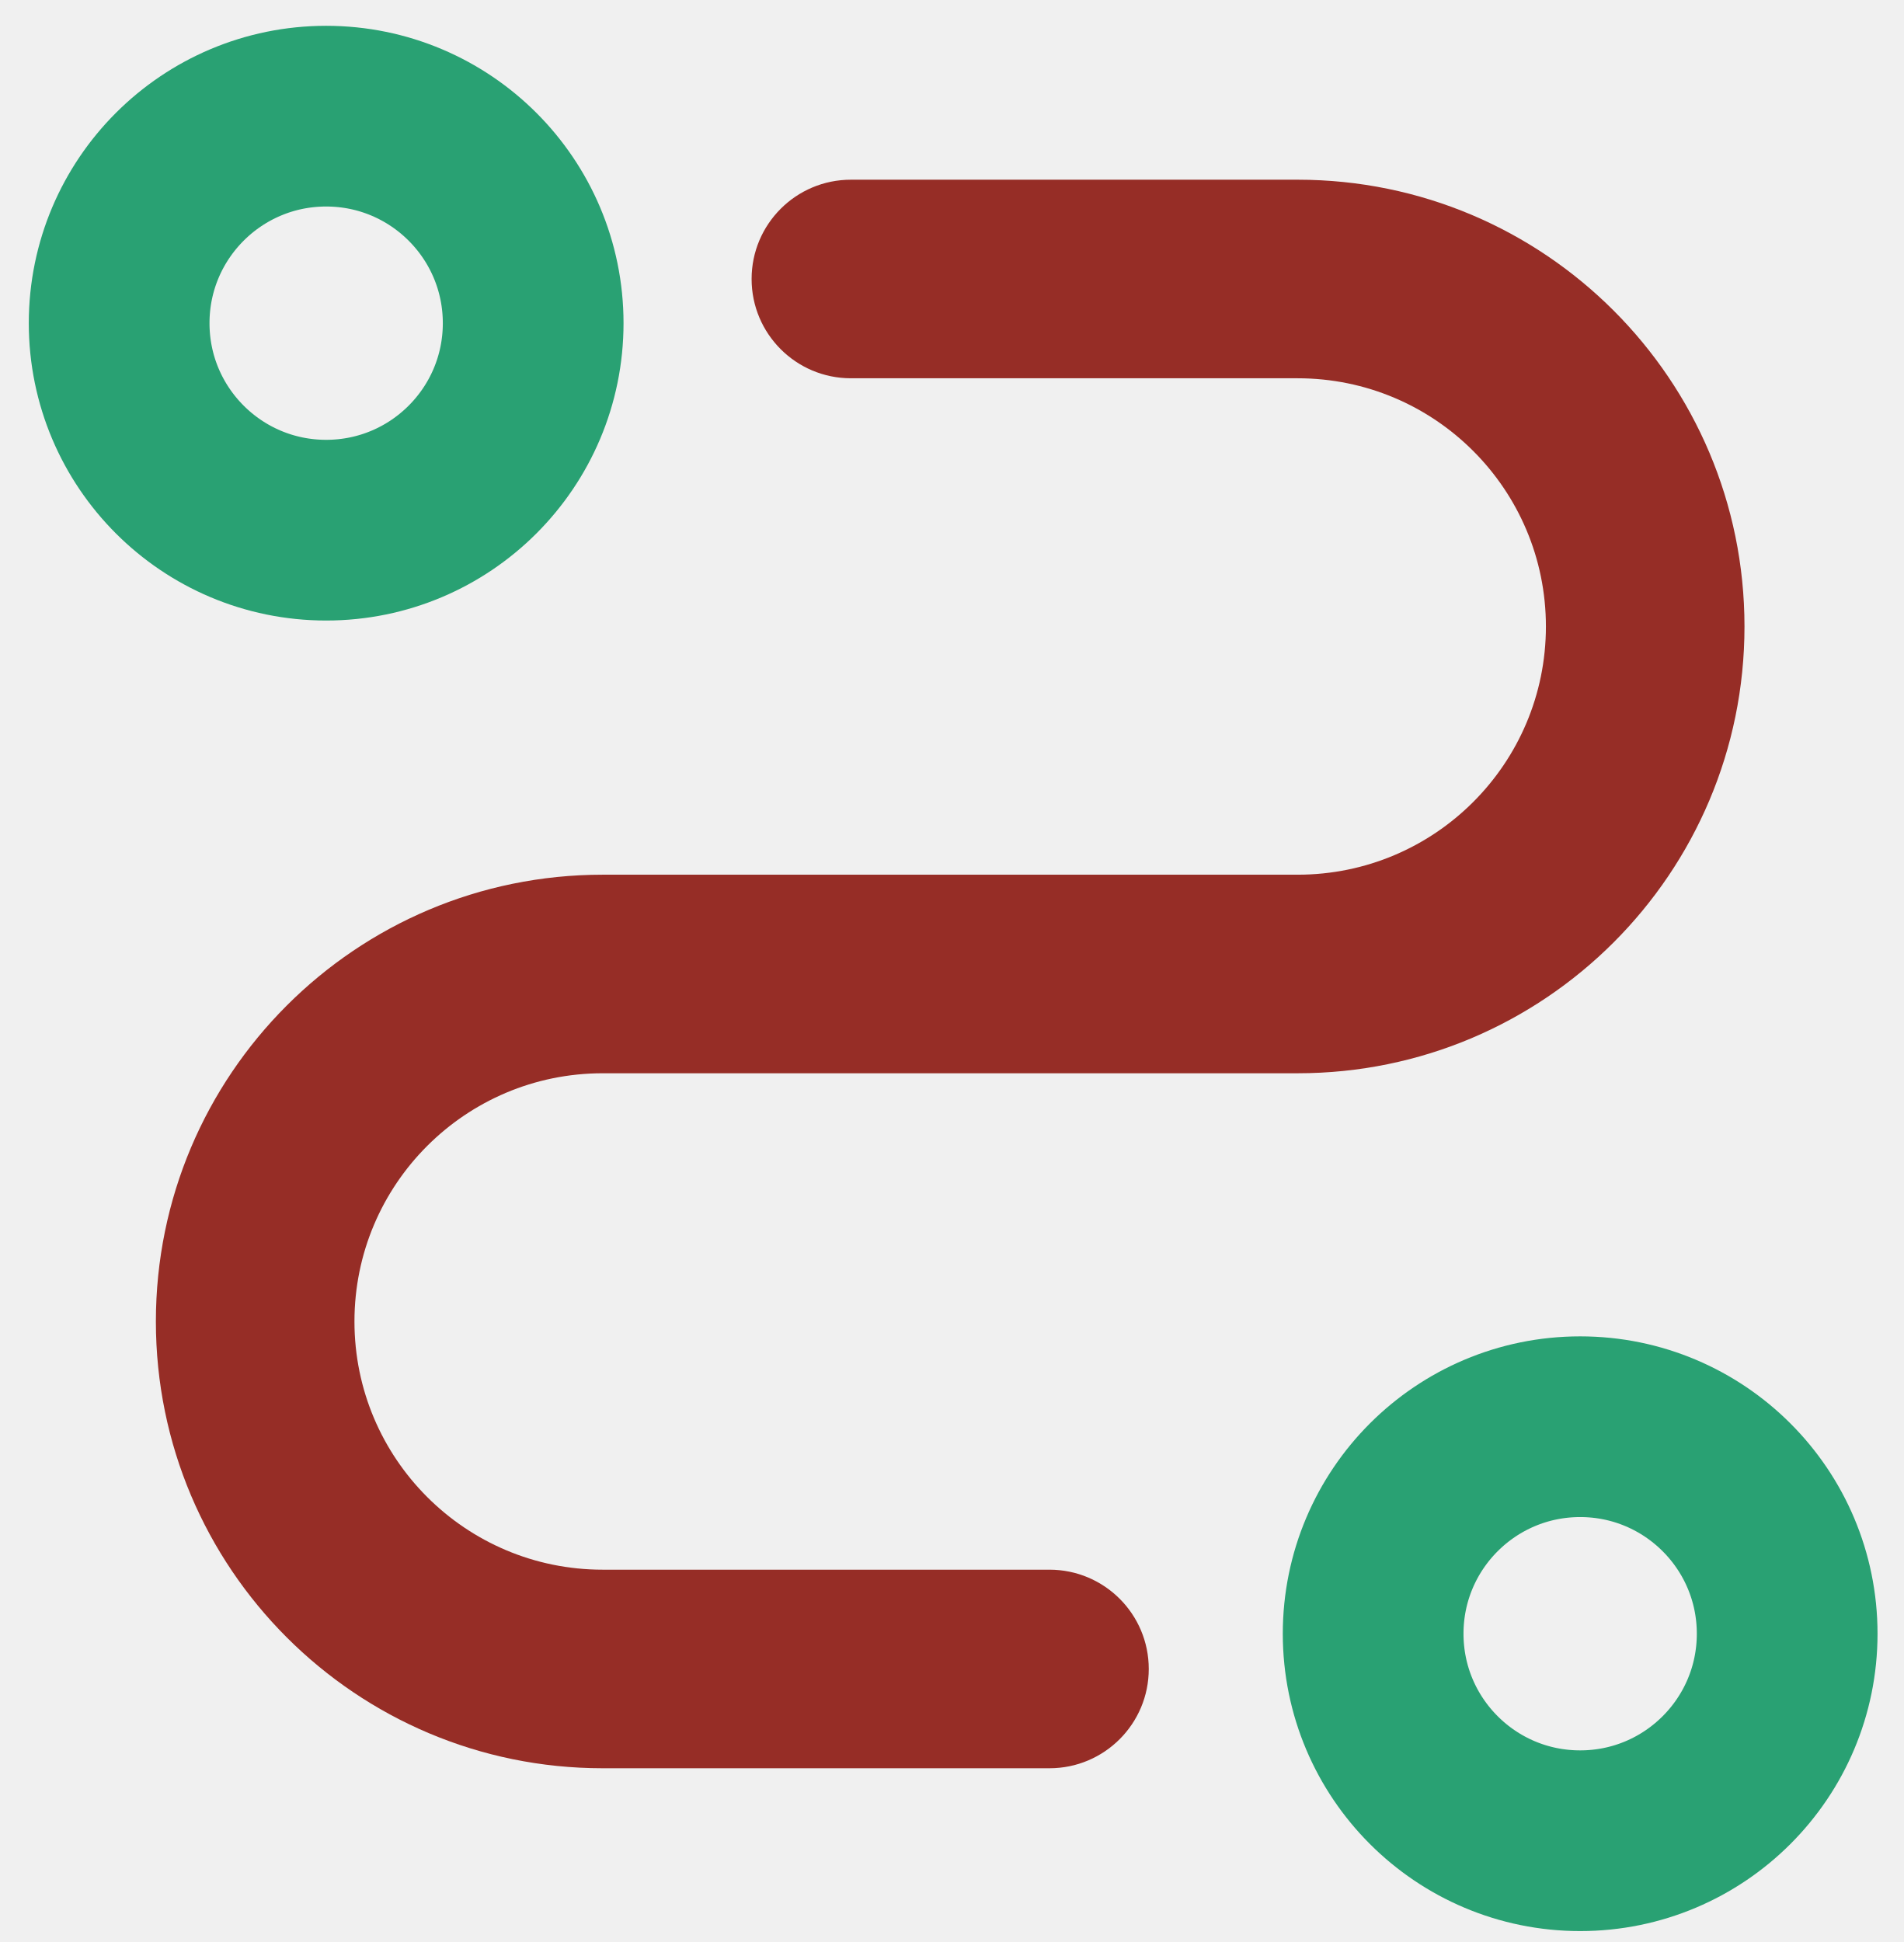
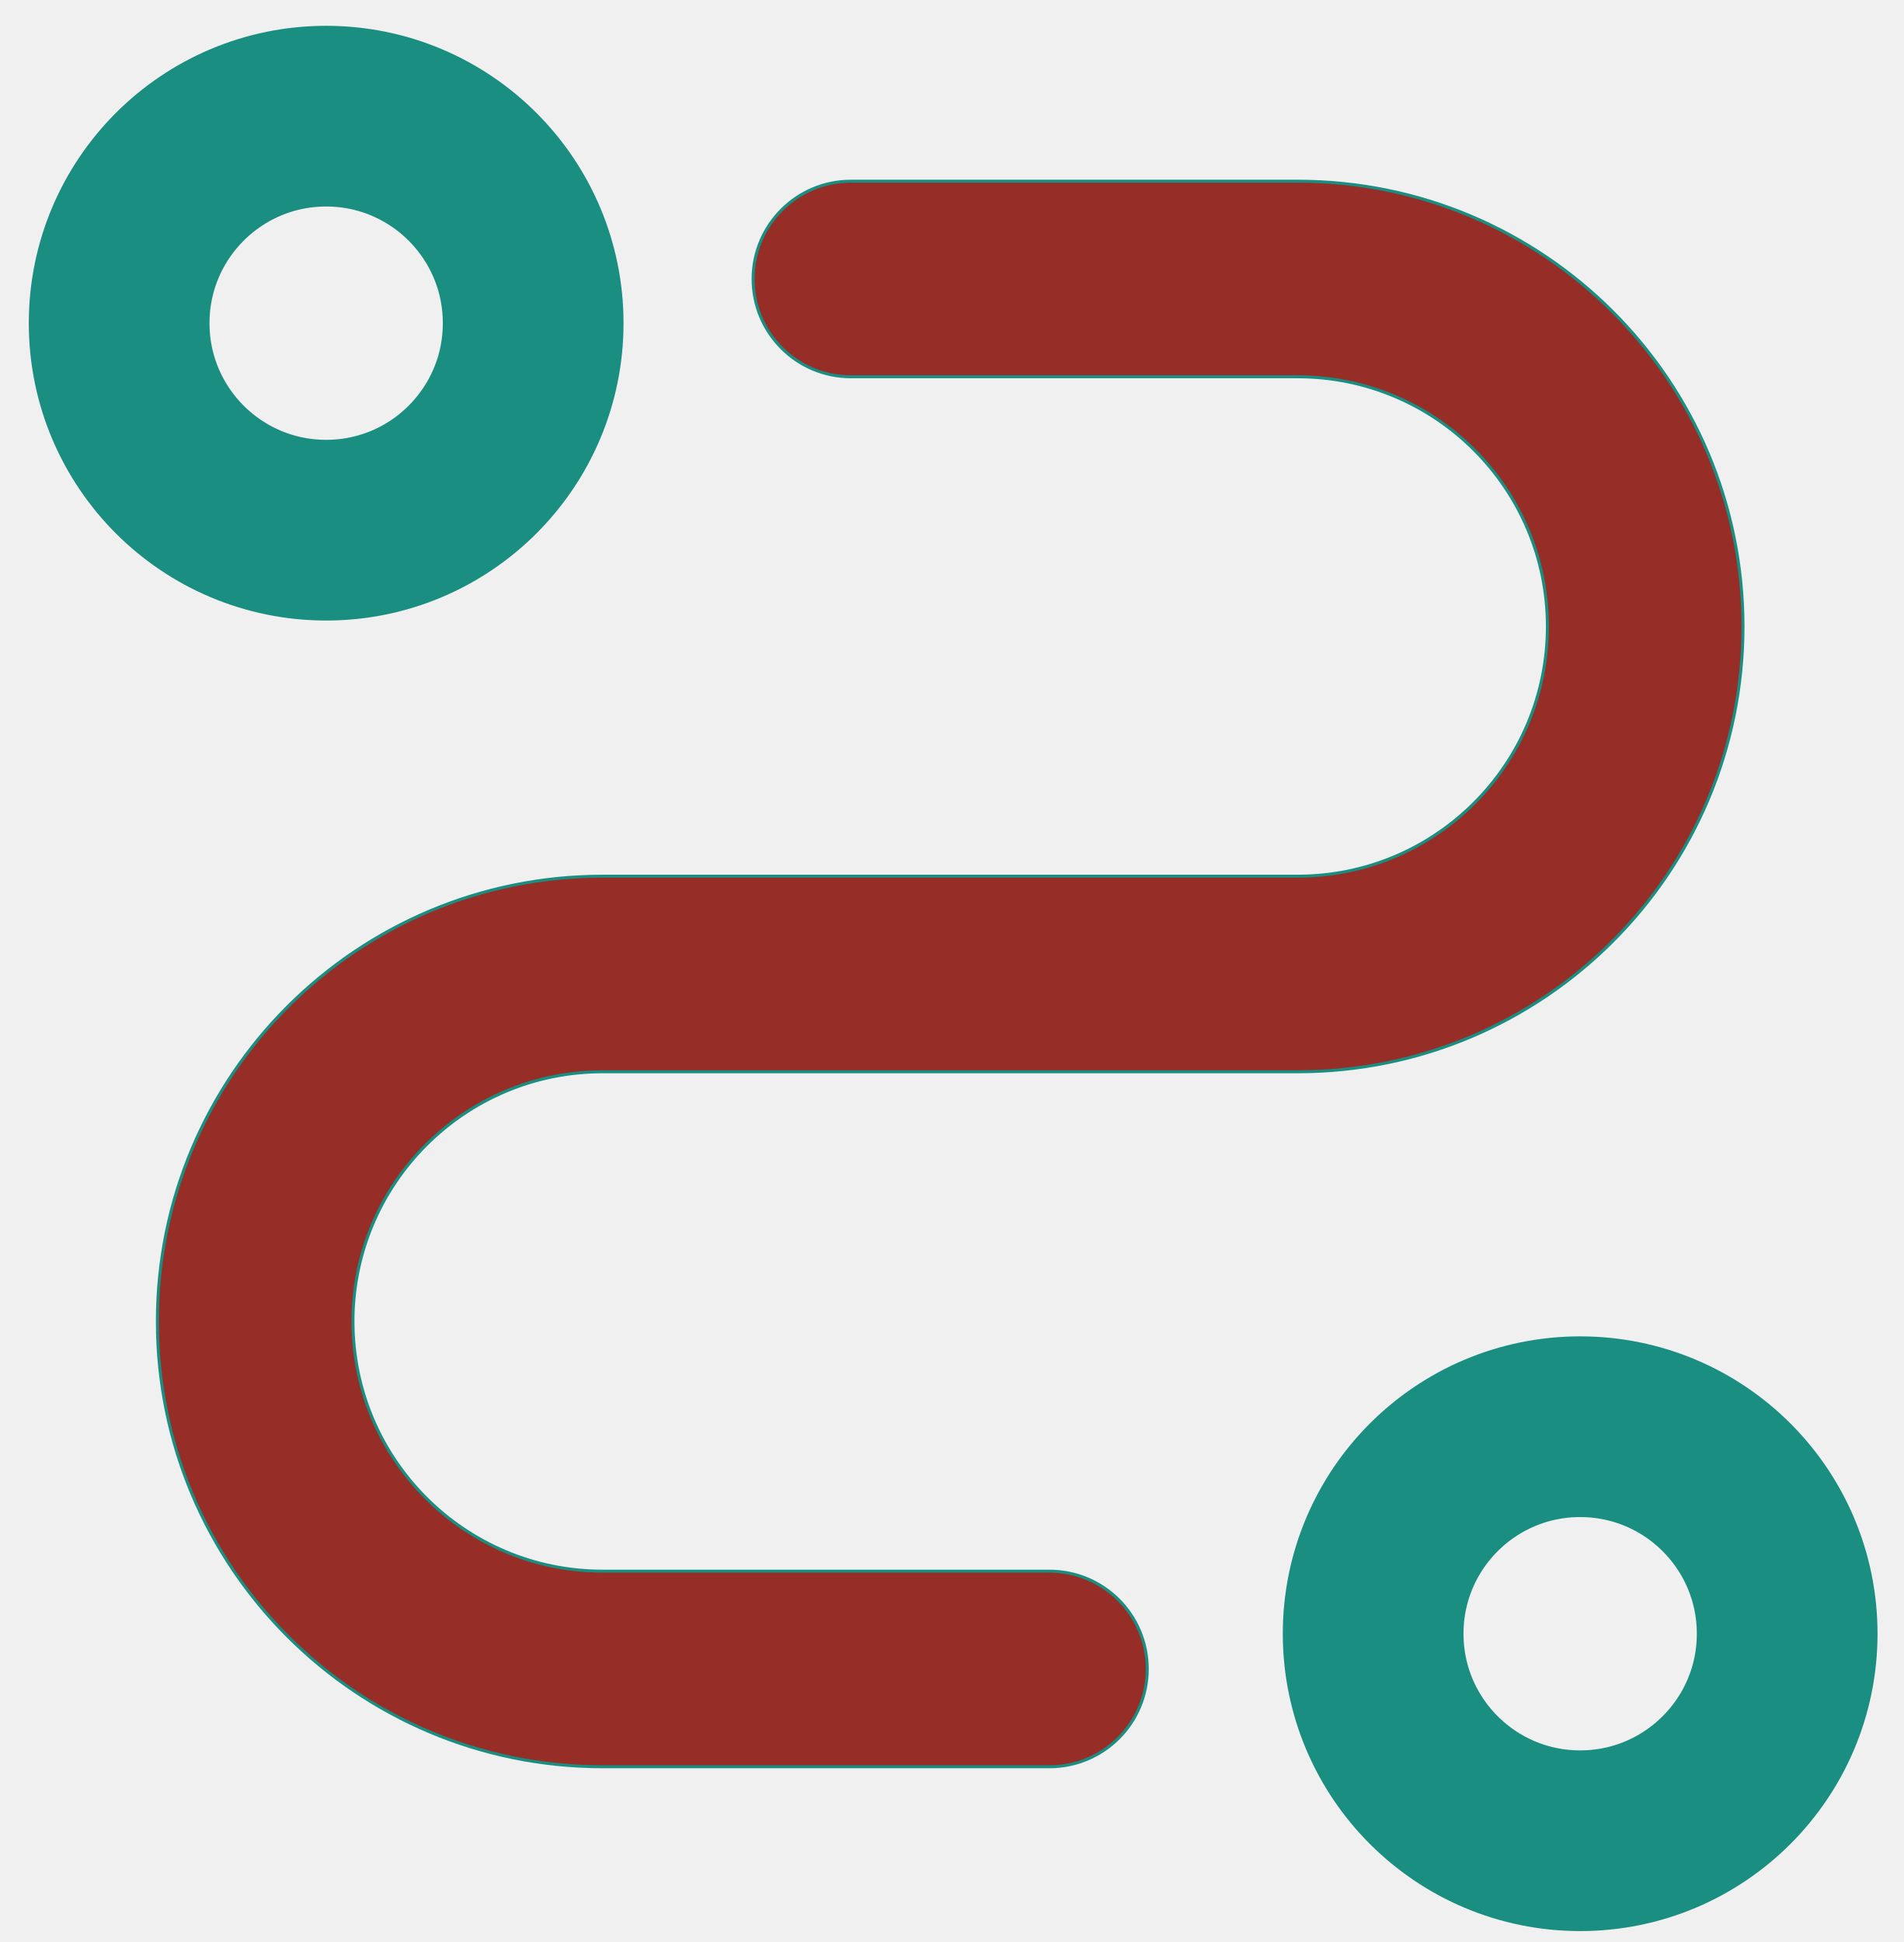
<svg xmlns="http://www.w3.org/2000/svg" width="639" height="652" viewBox="0 0 639 652" fill="none">
-   <g clip-path="url(#clip0_26570_53)">
-     <mask id="mask0_26570_53" style="mask-type:luminance" maskUnits="userSpaceOnUse" x="-12" y="-25" width="663" height="701">
-       <path d="M651 -25H-12V676H651V-25Z" fill="white" />
+   <g clip-path="url(#clip0_26641_15820)">
+     <mask id="mask0_26641_15820" style="mask-type:luminance" maskUnits="userSpaceOnUse" x="0" y="0" width="639" height="652">
+       <path d="M638.5 0.5V651.5H0.5V0.5H638.5Z" fill="white" stroke="white" />
    </mask>
-     <g mask="url(#mask0_26570_53)">
-       <path fill-rule="evenodd" clip-rule="evenodd" d="M435.667 60.334C518.51 60.334 585.667 127.491 585.667 210.334C585.667 293.177 518.51 360.334 435.667 360.334H202.333C156.31 360.334 119 397.644 119 443.667C119 489.69 156.31 527 202.333 527H352.333C370.743 527 385.667 541.924 385.667 560.334C385.667 578.744 370.743 593.667 352.333 593.667H202.333C119.491 593.667 52.333 526.51 52.333 443.667C52.333 360.824 119.491 293.667 202.333 293.667H435.667C481.69 293.667 519 256.357 519 210.334C519 164.31 481.69 127 435.667 127H285.667C267.257 127 252.333 112.076 252.333 93.667C252.333 75.258 267.257 60.334 285.667 60.334H435.667Z" fill="#962D26" />
+     <g mask="url(#mask0_26641_15820)">
+       <mask id="mask1_26641_15820" style="mask-type:luminance" maskUnits="userSpaceOnUse" x="-12" y="-25" width="663" height="701">
+         <path d="M650.5 -24.5V675.5H-11.5V-24.5H650.5Z" fill="white" stroke="#1B8E82" />
+       </mask>
+       <g mask="url(#mask1_26641_15820)">
+         <path d="M285.667 60.834H435.667C518.234 60.834 585.167 127.767 585.167 210.334C585.167 292.901 518.234 359.834 435.667 359.834H202.333C156.034 359.834 118.5 397.368 118.5 443.667C118.5 489.966 156.034 527.5 202.333 527.5H352.333C370.467 527.5 385.167 542.2 385.167 560.334C385.167 578.468 370.467 593.167 352.333 593.167H202.333C119.767 593.167 52.833 526.234 52.833 443.667C52.833 361.1 119.767 294.167 202.333 294.167H435.667C481.966 294.167 519.5 256.633 519.5 210.334C519.5 164.034 481.966 126.5 435.667 126.5H285.667C267.533 126.5 252.833 111.8 252.833 93.667C252.833 75.534 267.533 60.834 285.667 60.834Z" fill="#962D26" stroke="#1B8E82" />
+       </g>
+       <path d="M109.5 178C147.885 178 179 146.885 179 108.5C179 70.117 147.885 39 109.5 39C71.115 39 40 70.117 40 108.5C40 146.885 71.115 178 109.5 178Z" stroke="#1B8E82" stroke-width="60.67" stroke-linecap="round" stroke-linejoin="round" />
+       <path d="M530.5 618C568.885 618 600 586.885 600 548.5C600 510.117 568.885 479 530.5 479C492.115 479 461 510.117 461 548.5C461 586.885 492.115 618 530.5 618Z" stroke="#1B8E82" stroke-width="60.67" stroke-linecap="round" stroke-linejoin="round" />
    </g>
-     <path d="M109.5 178C147.885 178 179 146.885 179 108.5C179 70.117 147.885 39 109.5 39C71.115 39 40 70.117 40 108.5C40 146.885 71.115 178 109.5 178Z" stroke="#29A173" stroke-width="60.67" stroke-linecap="round" stroke-linejoin="round" />
-     <path d="M530.5 618C568.885 618 600 586.885 600 548.5C600 510.117 568.885 479 530.5 479C492.115 479 461 510.117 461 548.5C461 586.885 492.115 618 530.5 618Z" stroke="#29A173" stroke-width="60.67" stroke-linecap="round" stroke-linejoin="round" />
  </g>
  <defs>
-     <clipPath id="clip0_26570_53">
+     <clipPath id="clip0_26641_15820">
      <rect width="639" height="652" fill="white" />
    </clipPath>
  </defs>
</svg>
